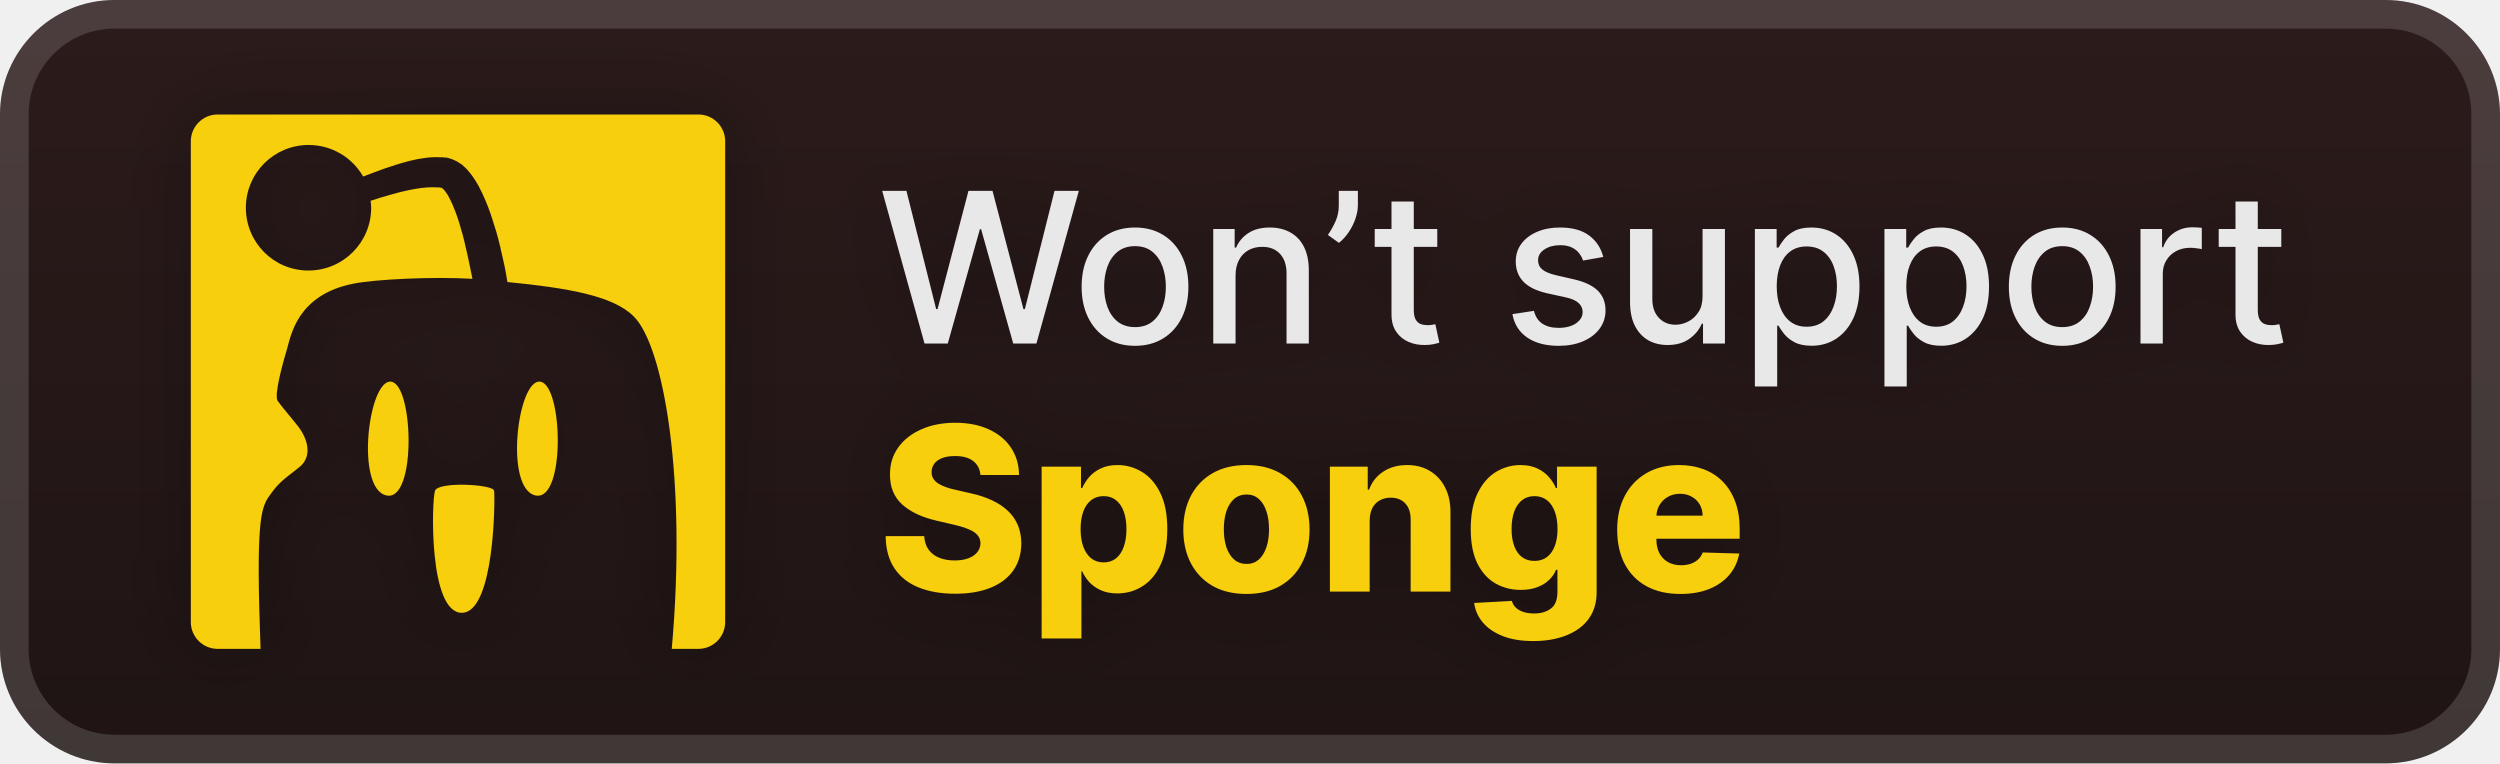
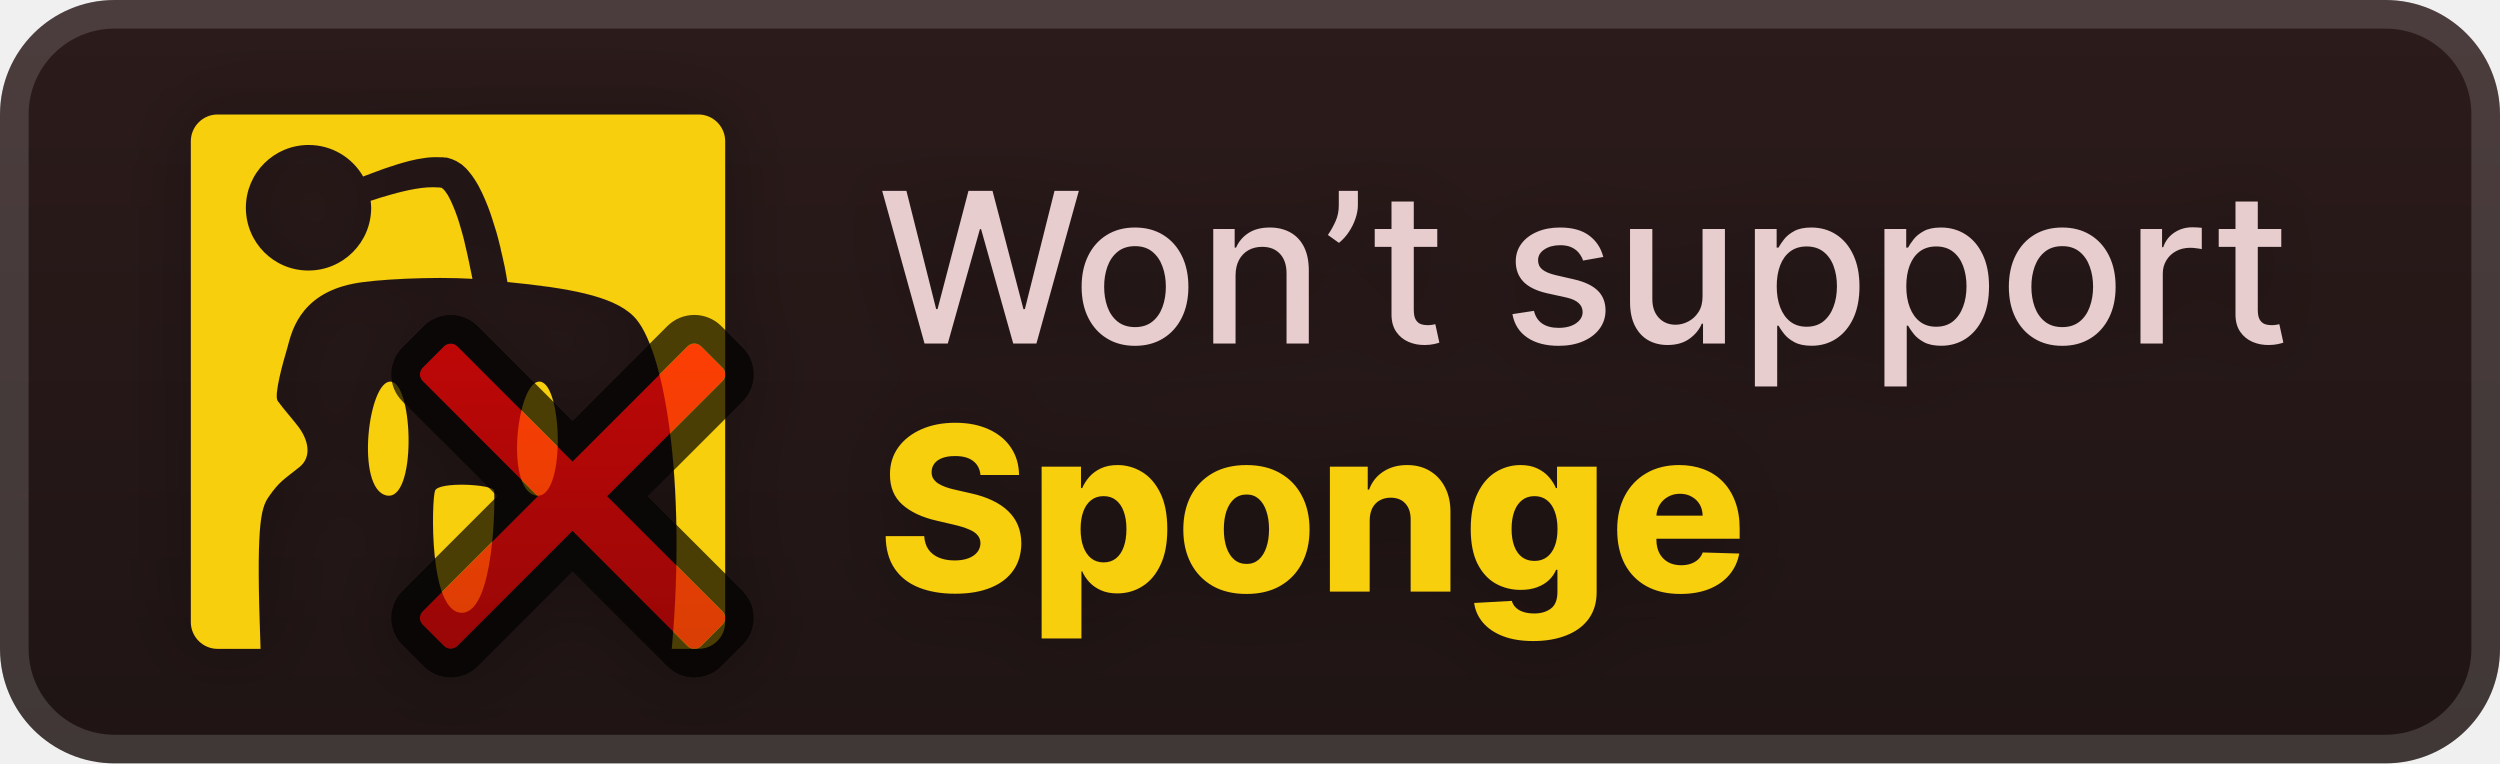
<svg xmlns="http://www.w3.org/2000/svg" width="131" height="40" viewBox="0 0 131 40" fill="none">
-   <rect x="-0" y="-6.10352e-05" width="131" height="40" rx="6" fill="url(#paint0_linear_28_1167)" />
-   <g filter="url(#filter0_d_28_1167)">
-     <g clip-path="url(#clip0_28_1167)">
-       <path d="M36.599 6H11.399C10.63 6 10 6.63 10 7.4V32.6C10 33.37 10.63 34 11.399 34H13.653C13.415 27.602 13.639 26.65 14.088 26.02C14.633 25.236 14.857 25.138 15.684 24.48C16.384 23.92 16.131 23.01 15.627 22.352C15.319 21.946 14.886 21.47 14.55 21.008C14.339 20.7 14.857 18.894 15.053 18.236C15.249 17.578 15.585 15.436 18.526 14.862C19.631 14.638 22.669 14.484 24.756 14.61C24.741 14.526 24.713 14.428 24.7 14.33C24.657 14.162 24.63 13.98 24.587 13.784C24.546 13.602 24.503 13.406 24.462 13.21C24.419 13.014 24.363 12.818 24.322 12.608C24.265 12.398 24.224 12.202 24.154 11.992C24.041 11.572 23.901 11.166 23.733 10.774C23.649 10.578 23.566 10.396 23.468 10.228C23.369 10.074 23.271 9.934 23.188 9.878C23.174 9.864 23.16 9.85 23.145 9.85H23.131H23.16C23.16 9.85 23.174 9.85 23.16 9.85L23.117 9.836H23.09L23.034 9.822H22.963C22.782 9.808 22.585 9.808 22.375 9.822C21.97 9.85 21.535 9.934 21.116 10.032C20.695 10.13 20.29 10.256 19.898 10.368C19.73 10.424 19.576 10.48 19.422 10.522C19.436 10.648 19.45 10.76 19.45 10.886C19.45 12.706 17.98 14.176 16.16 14.176C14.339 14.176 12.883 12.706 12.883 10.886C12.883 9.066 14.354 7.596 16.174 7.596C17.392 7.596 18.456 8.254 19.029 9.248C19.169 9.192 19.323 9.136 19.477 9.08C19.869 8.926 20.303 8.772 20.752 8.632C21.213 8.492 21.689 8.352 22.221 8.282C22.488 8.24 22.767 8.226 23.076 8.24H23.188C23.23 8.24 23.271 8.254 23.299 8.254H23.398L23.439 8.268H23.453L23.495 8.282C23.495 8.282 23.523 8.282 23.538 8.296L23.593 8.31C23.677 8.338 23.72 8.352 23.776 8.38C23.831 8.408 23.873 8.422 23.93 8.45C24.027 8.506 24.111 8.562 24.195 8.618C24.349 8.744 24.476 8.87 24.573 8.996C24.686 9.122 24.77 9.248 24.854 9.374C25.021 9.626 25.148 9.864 25.259 10.102C25.483 10.578 25.666 11.054 25.805 11.502L26.015 12.174C26.085 12.398 26.128 12.608 26.183 12.818C26.212 12.916 26.239 13.028 26.253 13.126C26.282 13.224 26.296 13.322 26.323 13.42C26.366 13.616 26.407 13.812 26.45 13.994C26.506 14.274 26.547 14.54 26.59 14.778C29.726 15.086 32.12 15.492 33.197 16.57C34.779 18.11 35.998 25.11 35.2 34H36.599C37.37 34 37.999 33.37 37.999 32.6V7.4C37.999 6.63 37.37 6 36.599 6V6Z" fill="#F7CF0D" />
-       <path d="M22.796 25.712C22.613 26.216 22.459 32.11 24.195 32.11C25.931 32.11 25.945 26.062 25.89 25.712C25.834 25.376 22.977 25.222 22.796 25.712ZM20.5 20C19.309 19.832 18.596 25.628 20.262 25.964C21.829 26.272 21.675 20.168 20.5 20ZM28.311 20C27.122 19.832 26.407 25.628 28.073 25.964C29.642 26.272 29.502 20.168 28.311 20Z" fill="#F7CF0D" />
+   <g clip-path="url(#clip0_28_1167)">
+     <rect x="-0" y="-6.10352e-05" width="131" height="40" rx="6" fill="url(#paint0_linear_28_1167)" />
+     <g filter="url(#filter0_d_28_1167)">
+       <g clip-path="url(#clip1_28_1167)">
+         <path d="M36.599 6H11.399C10.63 6 10 6.63 10 7.4V32.6C10 33.37 10.63 34 11.399 34H13.653C13.415 27.602 13.639 26.65 14.088 26.02C14.633 25.236 14.857 25.138 15.684 24.48C16.384 23.92 16.131 23.01 15.627 22.352C15.319 21.946 14.886 21.47 14.55 21.008C14.339 20.7 14.857 18.894 15.053 18.236C15.249 17.578 15.585 15.436 18.526 14.862C19.631 14.638 22.669 14.484 24.756 14.61C24.741 14.526 24.713 14.428 24.7 14.33C24.657 14.162 24.63 13.98 24.587 13.784C24.546 13.602 24.503 13.406 24.462 13.21C24.419 13.014 24.363 12.818 24.322 12.608C24.265 12.398 24.224 12.202 24.154 11.992C24.041 11.572 23.901 11.166 23.733 10.774C23.649 10.578 23.566 10.396 23.468 10.228C23.369 10.074 23.271 9.934 23.188 9.878C23.174 9.864 23.16 9.85 23.145 9.85H23.131H23.16C23.16 9.85 23.174 9.85 23.16 9.85L23.117 9.836H23.09L23.034 9.822H22.963C22.782 9.808 22.585 9.808 22.375 9.822C21.97 9.85 21.535 9.934 21.116 10.032C20.695 10.13 20.29 10.256 19.898 10.368C19.73 10.424 19.576 10.48 19.422 10.522C19.436 10.648 19.45 10.76 19.45 10.886C19.45 12.706 17.98 14.176 16.16 14.176C14.339 14.176 12.883 12.706 12.883 10.886C12.883 9.066 14.354 7.596 16.174 7.596C17.392 7.596 18.456 8.254 19.029 9.248C19.169 9.192 19.323 9.136 19.477 9.08C19.869 8.926 20.303 8.772 20.752 8.632C21.213 8.492 21.689 8.352 22.221 8.282C22.488 8.24 22.767 8.226 23.076 8.24H23.188C23.23 8.24 23.271 8.254 23.299 8.254H23.398L23.439 8.268H23.453L23.495 8.282C23.495 8.282 23.523 8.282 23.538 8.296L23.593 8.31C23.677 8.338 23.72 8.352 23.776 8.38C23.831 8.408 23.873 8.422 23.93 8.45C24.027 8.506 24.111 8.562 24.195 8.618C24.349 8.744 24.476 8.87 24.573 8.996C24.686 9.122 24.77 9.248 24.854 9.374C25.021 9.626 25.148 9.864 25.259 10.102C25.483 10.578 25.666 11.054 25.805 11.502L26.015 12.174C26.085 12.398 26.128 12.608 26.183 12.818C26.212 12.916 26.239 13.028 26.253 13.126C26.282 13.224 26.296 13.322 26.323 13.42C26.366 13.616 26.407 13.812 26.45 13.994C26.506 14.274 26.547 14.54 26.59 14.778C29.726 15.086 32.12 15.492 33.197 16.57C34.779 18.11 35.998 25.11 35.2 34H36.599C37.37 34 37.999 33.37 37.999 32.6V7.4C37.999 6.63 37.37 6 36.599 6V6Z" fill="#F7CF0D" />
+         <path d="M22.796 25.712C22.613 26.216 22.459 32.11 24.195 32.11C25.931 32.11 25.945 26.062 25.89 25.712C25.834 25.376 22.977 25.222 22.796 25.712ZM20.5 20C19.309 19.832 18.596 25.628 20.262 25.964C21.829 26.272 21.675 20.168 20.5 20ZM28.311 20C27.122 19.832 26.407 25.628 28.073 25.964C29.642 26.272 29.502 20.168 28.311 20Z" fill="#F7CF0D" />
+       </g>
+       <g opacity="0.7">
+         <mask id="path-5-outside-1_28_1167" maskUnits="userSpaceOnUse" x="20" y="16" width="20" height="20" fill="black">
+           <rect fill="white" x="20" y="16" width="20" height="20" />
+           <path fill-rule="evenodd" clip-rule="evenodd" d="M23.97 18.146C23.775 17.951 23.459 17.951 23.263 18.146L22.147 19.263C21.952 19.458 21.952 19.775 22.147 19.97L28.176 26.001L22.146 32.029C21.951 32.225 21.951 32.541 22.146 32.737L23.263 33.853C23.458 34.048 23.775 34.048 23.97 33.853L29.999 27.825L36.026 33.853C36.221 34.048 36.538 34.048 36.733 33.853L37.849 32.737C38.045 32.541 38.045 32.225 37.849 32.029L31.823 26.001L37.852 19.973C38.048 19.778 38.048 19.461 37.852 19.266L36.736 18.15C36.541 17.954 36.224 17.954 36.029 18.15L30 24.178L23.97 18.146Z" />
+         </mask>
+         <path fill-rule="evenodd" clip-rule="evenodd" d="M23.97 18.146C23.775 17.951 23.459 17.951 23.263 18.146L22.147 19.263C21.952 19.458 21.952 19.775 22.147 19.97L28.176 26.001L22.146 32.029C21.951 32.225 21.951 32.541 22.146 32.737L23.263 33.853C23.458 34.048 23.775 34.048 23.97 33.853L29.999 27.825L36.026 33.853C36.221 34.048 36.538 34.048 36.733 33.853L37.849 32.737C38.045 32.541 38.045 32.225 37.849 32.029L31.823 26.001L37.852 19.973C38.048 19.778 38.048 19.461 37.852 19.266L36.736 18.15C36.541 17.954 36.224 17.954 36.029 18.15L30 24.178L23.97 18.146Z" fill="url(#paint1_linear_28_1167)" />
+         <path d="M23.263 18.146L24.324 19.207L23.263 18.146ZM23.97 18.146L22.909 19.207L22.909 19.207L23.97 18.146ZM22.147 19.263L21.086 18.203L21.086 18.203L22.147 19.263ZM22.147 19.97L21.086 21.031L21.086 21.031L22.147 19.97ZM28.176 26.001L29.237 27.062L30.297 26.001L29.237 24.94L28.176 26.001ZM22.146 32.029L21.086 30.969L21.086 30.969L22.146 32.029ZM22.146 32.737L21.086 33.797L21.086 33.797L22.146 32.737ZM23.263 33.853L24.324 32.792L24.323 32.792L23.263 33.853ZM23.97 33.853L22.91 32.792L22.91 32.792L23.97 33.853ZM29.999 27.825L31.06 26.764L30 25.703L28.939 26.764L29.999 27.825ZM36.026 33.853L34.965 34.914L34.965 34.914L36.026 33.853ZM36.733 33.853L37.794 34.914L37.794 34.914L36.733 33.853ZM37.849 32.737L36.789 31.676L36.789 31.676L37.849 32.737ZM37.849 32.029L36.789 33.09L36.789 33.09L37.849 32.029ZM31.823 26.001L30.762 24.941L29.702 26.001L30.762 27.062L31.823 26.001ZM37.852 19.973L38.913 21.034L38.913 21.034L37.852 19.973ZM37.852 19.266L36.792 20.327L36.792 20.327L37.852 19.266ZM36.736 18.15L35.675 19.21L35.675 19.21L36.736 18.15ZM36.029 18.15L34.968 17.089L34.968 17.089L36.029 18.15ZM30 24.178L28.939 25.238L30 26.299L31.06 25.238L30 24.178ZM24.324 19.207C23.933 19.598 23.3 19.598 22.909 19.207L25.031 17.086C24.25 16.305 22.983 16.305 22.202 17.086L24.324 19.207ZM23.208 20.324L24.324 19.207L22.202 17.086L21.086 18.203L23.208 20.324ZM23.208 18.91C23.598 19.3 23.598 19.933 23.208 20.324L21.086 18.203C20.305 18.984 20.305 20.25 21.086 21.031L23.208 18.91ZM29.237 24.94L23.208 18.91L21.086 21.031L27.115 27.061L29.237 24.94ZM23.207 33.09L29.237 27.062L27.116 24.94L21.086 30.969L23.207 33.09ZM23.207 31.676C23.598 32.066 23.598 32.7 23.207 33.09L21.086 30.969C20.305 31.75 20.305 33.016 21.086 33.797L23.207 31.676ZM24.323 32.792L23.207 31.676L21.086 33.797L22.202 34.914L24.323 32.792ZM22.91 32.792C23.3 32.402 23.933 32.402 24.324 32.792L22.202 34.914C22.983 35.695 24.25 35.695 25.031 34.914L22.91 32.792ZM28.939 26.764L22.91 32.792L25.031 34.914L31.06 28.886L28.939 26.764ZM37.087 32.793L31.06 26.764L28.939 28.885L34.965 34.914L37.087 32.793ZM35.672 32.793C36.063 32.402 36.697 32.402 37.087 32.793L34.965 34.914C35.746 35.695 37.013 35.695 37.794 34.914L35.672 32.793ZM36.789 31.676L35.672 32.793L37.794 34.914L38.91 33.797L36.789 31.676ZM36.789 33.09C36.398 32.7 36.398 32.067 36.789 31.676L38.91 33.797C39.691 33.016 39.691 31.75 38.91 30.969L36.789 33.09ZM30.762 27.062L36.789 33.09L38.91 30.969L32.884 24.941L30.762 27.062ZM36.792 18.912L30.762 24.941L32.884 27.062L38.913 21.034L36.792 18.912ZM36.792 20.327C36.401 19.936 36.401 19.303 36.792 18.912L38.913 21.034C39.694 20.253 39.694 18.986 38.913 18.205L36.792 20.327ZM35.675 19.21L36.792 20.327L38.913 18.205L37.797 17.089L35.675 19.21ZM37.089 19.21C36.699 19.601 36.066 19.601 35.675 19.21L37.797 17.089C37.016 16.308 35.749 16.308 34.968 17.089L37.089 19.21ZM31.06 25.238L37.089 19.21L34.968 17.089L28.939 23.117L31.06 25.238ZM22.909 19.207L28.939 25.238L31.061 23.117L25.031 17.086L22.909 19.207Z" fill="black" mask="url(#path-5-outside-1_28_1167)" />
+       </g>
    </g>
-   </g>
-   <g filter="url(#filter1_d_28_1167)">
-     <path d="M48.445 18L46.226 10H47.496L49.054 16.195H49.128L50.749 10H52.007L53.628 16.199H53.703L55.257 10H56.531L54.308 18H53.093L51.41 12.008H51.347L49.664 18H48.445ZM59.474 18.121C58.912 18.121 58.421 17.992 58.002 17.734C57.582 17.477 57.257 17.116 57.025 16.652C56.793 16.189 56.677 15.647 56.677 15.027C56.677 14.405 56.793 13.861 57.025 13.395C57.257 12.928 57.582 12.566 58.002 12.309C58.421 12.051 58.912 11.922 59.474 11.922C60.037 11.922 60.528 12.051 60.947 12.309C61.366 12.566 61.692 12.928 61.923 13.395C62.155 13.861 62.271 14.405 62.271 15.027C62.271 15.647 62.155 16.189 61.923 16.652C61.692 17.116 61.366 17.477 60.947 17.734C60.528 17.992 60.037 18.121 59.474 18.121ZM59.478 17.141C59.843 17.141 60.145 17.044 60.384 16.852C60.624 16.659 60.801 16.402 60.916 16.082C61.033 15.762 61.091 15.409 61.091 15.023C61.091 14.641 61.033 14.289 60.916 13.969C60.801 13.646 60.624 13.387 60.384 13.191C60.145 12.996 59.843 12.898 59.478 12.898C59.111 12.898 58.806 12.996 58.564 13.191C58.324 13.387 58.146 13.646 58.029 13.969C57.914 14.289 57.857 14.641 57.857 15.023C57.857 15.409 57.914 15.762 58.029 16.082C58.146 16.402 58.324 16.659 58.564 16.852C58.806 17.044 59.111 17.141 59.478 17.141ZM64.743 14.437V18H63.575V12H64.696V12.976H64.77C64.908 12.659 65.124 12.404 65.418 12.211C65.715 12.018 66.089 11.922 66.54 11.922C66.948 11.922 67.306 12.008 67.614 12.18C67.921 12.349 68.159 12.601 68.329 12.937C68.498 13.273 68.582 13.689 68.582 14.184V18H67.415V14.324C67.415 13.889 67.301 13.549 67.075 13.305C66.848 13.057 66.537 12.934 66.141 12.934C65.87 12.934 65.629 12.992 65.418 13.109C65.21 13.226 65.045 13.398 64.922 13.625C64.803 13.849 64.743 14.12 64.743 14.437ZM71.153 10V10.75C71.153 10.971 71.111 11.204 71.028 11.449C70.947 11.691 70.832 11.924 70.684 12.148C70.536 12.372 70.361 12.565 70.161 12.726L69.582 12.312C69.736 12.088 69.869 11.85 69.981 11.598C70.096 11.345 70.153 11.066 70.153 10.762V10H71.153ZM75.313 12V12.937H72.036V12H75.313ZM72.915 10.562H74.082V16.238C74.082 16.465 74.116 16.635 74.184 16.75C74.252 16.862 74.339 16.939 74.446 16.98C74.555 17.02 74.674 17.039 74.801 17.039C74.895 17.039 74.977 17.032 75.047 17.02C75.118 17.006 75.172 16.996 75.211 16.988L75.422 17.953C75.355 17.979 75.258 18.005 75.133 18.031C75.008 18.06 74.852 18.076 74.665 18.078C74.357 18.083 74.071 18.029 73.805 17.914C73.54 17.799 73.325 17.622 73.161 17.383C72.997 17.143 72.915 16.842 72.915 16.48V10.562ZM84.012 13.465L82.954 13.652C82.909 13.517 82.839 13.388 82.743 13.266C82.649 13.143 82.521 13.043 82.36 12.965C82.198 12.887 81.997 12.848 81.754 12.848C81.424 12.848 81.148 12.922 80.926 13.07C80.705 13.216 80.594 13.405 80.594 13.637C80.594 13.837 80.668 13.999 80.817 14.121C80.965 14.243 81.205 14.344 81.536 14.422L82.489 14.641C83.041 14.768 83.452 14.965 83.723 15.23C83.994 15.496 84.129 15.841 84.129 16.266C84.129 16.625 84.025 16.945 83.817 17.227C83.611 17.505 83.323 17.724 82.954 17.883C82.586 18.042 82.161 18.121 81.676 18.121C81.004 18.121 80.456 17.978 80.032 17.691C79.607 17.402 79.347 16.992 79.251 16.461L80.379 16.289C80.45 16.583 80.594 16.806 80.813 16.957C81.032 17.105 81.317 17.18 81.668 17.18C82.051 17.18 82.357 17.1 82.586 16.941C82.816 16.78 82.93 16.583 82.93 16.352C82.93 16.164 82.86 16.006 82.719 15.879C82.581 15.751 82.369 15.655 82.082 15.59L81.067 15.367C80.507 15.239 80.093 15.036 79.825 14.758C79.559 14.479 79.426 14.126 79.426 13.699C79.426 13.345 79.525 13.035 79.723 12.77C79.921 12.504 80.195 12.297 80.543 12.148C80.892 11.997 81.292 11.922 81.743 11.922C82.391 11.922 82.901 12.062 83.274 12.344C83.646 12.622 83.892 12.996 84.012 13.465ZM89.214 15.512V12H90.386V18H89.238V16.961H89.175C89.037 17.281 88.816 17.548 88.511 17.762C88.209 17.973 87.833 18.078 87.382 18.078C86.997 18.078 86.656 17.993 86.359 17.824C86.065 17.652 85.833 17.398 85.664 17.062C85.497 16.727 85.414 16.311 85.414 15.816V12H86.582V15.676C86.582 16.085 86.695 16.41 86.921 16.652C87.148 16.895 87.442 17.016 87.804 17.016C88.023 17.016 88.24 16.961 88.457 16.852C88.675 16.742 88.856 16.577 88.999 16.355C89.145 16.134 89.217 15.853 89.214 15.512ZM91.956 20.25V12H93.096V12.973H93.194C93.261 12.848 93.359 12.703 93.487 12.539C93.614 12.375 93.791 12.232 94.018 12.109C94.245 11.984 94.544 11.922 94.916 11.922C95.401 11.922 95.833 12.044 96.213 12.289C96.594 12.534 96.892 12.887 97.108 13.348C97.327 13.809 97.436 14.363 97.436 15.012C97.436 15.66 97.328 16.216 97.112 16.68C96.896 17.141 96.599 17.496 96.221 17.746C95.844 17.993 95.413 18.117 94.928 18.117C94.564 18.117 94.265 18.056 94.034 17.933C93.805 17.811 93.625 17.668 93.495 17.504C93.364 17.34 93.264 17.194 93.194 17.066H93.124V20.25H91.956ZM93.1 15C93.1 15.422 93.161 15.792 93.284 16.109C93.406 16.427 93.583 16.676 93.815 16.855C94.047 17.032 94.331 17.121 94.666 17.121C95.015 17.121 95.307 17.029 95.541 16.844C95.776 16.656 95.953 16.402 96.073 16.082C96.195 15.762 96.256 15.401 96.256 15C96.256 14.604 96.196 14.249 96.077 13.934C95.96 13.618 95.782 13.37 95.545 13.187C95.311 13.005 95.018 12.914 94.666 12.914C94.328 12.914 94.041 13.001 93.807 13.176C93.575 13.35 93.4 13.594 93.28 13.906C93.16 14.219 93.1 14.583 93.1 15ZM98.745 20.25V12H99.885V12.973H99.983C100.051 12.848 100.148 12.703 100.276 12.539C100.403 12.375 100.581 12.232 100.807 12.109C101.034 11.984 101.333 11.922 101.706 11.922C102.19 11.922 102.622 12.044 103.002 12.289C103.383 12.534 103.681 12.887 103.897 13.348C104.116 13.809 104.225 14.363 104.225 15.012C104.225 15.66 104.117 16.216 103.901 16.68C103.685 17.141 103.388 17.496 103.01 17.746C102.633 17.993 102.202 18.117 101.717 18.117C101.353 18.117 101.055 18.056 100.823 17.933C100.594 17.811 100.414 17.668 100.284 17.504C100.153 17.34 100.053 17.194 99.983 17.066H99.913V20.25H98.745ZM99.889 15C99.889 15.422 99.95 15.792 100.073 16.109C100.195 16.427 100.372 16.676 100.604 16.855C100.836 17.032 101.12 17.121 101.456 17.121C101.805 17.121 102.096 17.029 102.331 16.844C102.565 16.656 102.742 16.402 102.862 16.082C102.984 15.762 103.045 15.401 103.045 15C103.045 14.604 102.985 14.249 102.866 13.934C102.749 13.618 102.571 13.37 102.334 13.187C102.1 13.005 101.807 12.914 101.456 12.914C101.117 12.914 100.831 13.001 100.596 13.176C100.364 13.35 100.189 13.594 100.069 13.906C99.949 14.219 99.889 14.583 99.889 15ZM108.061 18.121C107.499 18.121 107.008 17.992 106.588 17.734C106.169 17.477 105.844 17.116 105.612 16.652C105.38 16.189 105.264 15.647 105.264 15.027C105.264 14.405 105.38 13.861 105.612 13.395C105.844 12.928 106.169 12.566 106.588 12.309C107.008 12.051 107.499 11.922 108.061 11.922C108.624 11.922 109.114 12.051 109.534 12.309C109.953 12.566 110.278 12.928 110.51 13.395C110.742 13.861 110.858 14.405 110.858 15.027C110.858 15.647 110.742 16.189 110.51 16.652C110.278 17.116 109.953 17.477 109.534 17.734C109.114 17.992 108.624 18.121 108.061 18.121ZM108.065 17.141C108.43 17.141 108.732 17.044 108.971 16.852C109.211 16.659 109.388 16.402 109.502 16.082C109.62 15.762 109.678 15.409 109.678 15.023C109.678 14.641 109.62 14.289 109.502 13.969C109.388 13.646 109.211 13.387 108.971 13.191C108.732 12.996 108.43 12.898 108.065 12.898C107.698 12.898 107.393 12.996 107.151 13.191C106.911 13.387 106.733 13.646 106.616 13.969C106.501 14.289 106.444 14.641 106.444 15.023C106.444 15.409 106.501 15.762 106.616 16.082C106.733 16.402 106.911 16.659 107.151 16.852C107.393 17.044 107.698 17.141 108.065 17.141ZM112.162 18V12H113.291V12.953H113.353C113.462 12.63 113.655 12.376 113.931 12.191C114.21 12.004 114.525 11.91 114.876 11.91C114.949 11.91 115.035 11.913 115.134 11.918C115.236 11.923 115.315 11.93 115.373 11.937V13.055C115.326 13.042 115.242 13.027 115.123 13.012C115.003 12.993 114.883 12.984 114.763 12.984C114.487 12.984 114.241 13.043 114.025 13.16C113.811 13.275 113.642 13.435 113.517 13.641C113.392 13.844 113.33 14.075 113.33 14.336V18H112.162ZM119.539 12V12.937H116.261V12H119.539ZM117.14 10.562H118.308V16.238C118.308 16.465 118.342 16.635 118.41 16.75C118.477 16.862 118.565 16.939 118.671 16.98C118.781 17.02 118.899 17.039 119.027 17.039C119.121 17.039 119.203 17.032 119.273 17.02C119.343 17.006 119.398 16.996 119.437 16.988L119.648 17.953C119.58 17.979 119.484 18.005 119.359 18.031C119.234 18.06 119.078 18.076 118.89 18.078C118.583 18.083 118.296 18.029 118.031 17.914C117.765 17.799 117.55 17.622 117.386 17.383C117.222 17.143 117.14 16.842 117.14 16.48V10.562Z" fill="#E8E8E8" />
-     <path d="M51.377 24.889C51.349 24.577 51.222 24.334 50.998 24.16C50.776 23.984 50.46 23.896 50.048 23.896C49.775 23.896 49.548 23.932 49.366 24.003C49.184 24.074 49.048 24.172 48.957 24.297C48.866 24.419 48.819 24.56 48.816 24.719C48.811 24.849 48.836 24.964 48.893 25.064C48.953 25.163 49.038 25.251 49.149 25.328C49.262 25.402 49.399 25.467 49.558 25.524C49.717 25.581 49.896 25.631 50.095 25.673L50.845 25.844C51.276 25.937 51.657 26.062 51.987 26.219C52.319 26.375 52.597 26.561 52.822 26.777C53.049 26.993 53.221 27.241 53.338 27.523C53.454 27.804 53.514 28.119 53.517 28.469C53.514 29.02 53.374 29.493 53.099 29.888C52.823 30.283 52.427 30.585 51.91 30.795C51.396 31.006 50.775 31.111 50.048 31.111C49.318 31.111 48.681 31.001 48.139 30.783C47.596 30.564 47.174 30.232 46.873 29.785C46.572 29.339 46.417 28.776 46.409 28.094H48.428C48.446 28.375 48.521 28.609 48.654 28.797C48.788 28.984 48.971 29.126 49.204 29.223C49.44 29.32 49.713 29.368 50.022 29.368C50.306 29.368 50.548 29.329 50.747 29.253C50.948 29.176 51.103 29.07 51.211 28.933C51.319 28.797 51.374 28.641 51.377 28.464C51.374 28.3 51.323 28.159 51.224 28.043C51.124 27.923 50.971 27.821 50.764 27.736C50.559 27.648 50.298 27.567 49.98 27.493L49.068 27.28C48.312 27.107 47.717 26.827 47.282 26.44C46.847 26.051 46.632 25.526 46.635 24.864C46.632 24.324 46.776 23.851 47.069 23.445C47.362 23.038 47.767 22.721 48.284 22.494C48.801 22.267 49.39 22.153 50.052 22.153C50.728 22.153 51.315 22.268 51.812 22.498C52.312 22.726 52.7 23.045 52.975 23.457C53.251 23.869 53.392 24.346 53.397 24.889H51.377ZM54.582 33.455V24.454H56.644V25.575H56.708C56.794 25.376 56.914 25.185 57.071 25C57.23 24.815 57.431 24.665 57.676 24.548C57.923 24.429 58.218 24.369 58.562 24.369C59.017 24.369 59.441 24.489 59.836 24.727C60.234 24.966 60.555 25.334 60.799 25.831C61.044 26.328 61.166 26.962 61.166 27.732C61.166 28.473 61.048 29.094 60.812 29.594C60.579 30.094 60.264 30.469 59.866 30.719C59.471 30.969 59.032 31.094 58.549 31.094C58.22 31.094 57.934 31.04 57.693 30.932C57.451 30.824 57.248 30.682 57.083 30.506C56.921 30.329 56.796 30.141 56.708 29.939H56.666V33.455H54.582ZM56.623 27.727C56.623 28.079 56.67 28.386 56.764 28.648C56.86 28.909 56.998 29.112 57.177 29.257C57.359 29.399 57.576 29.47 57.829 29.47C58.085 29.47 58.302 29.399 58.481 29.257C58.66 29.112 58.795 28.909 58.886 28.648C58.98 28.386 59.026 28.079 59.026 27.727C59.026 27.375 58.98 27.07 58.886 26.811C58.795 26.552 58.66 26.352 58.481 26.21C58.305 26.068 58.088 25.997 57.829 25.997C57.573 25.997 57.356 26.067 57.177 26.206C56.998 26.345 56.86 26.544 56.764 26.802C56.67 27.061 56.623 27.369 56.623 27.727ZM65.313 31.123C64.626 31.123 64.035 30.983 63.54 30.702C63.049 30.418 62.67 30.023 62.403 29.517C62.138 29.009 62.006 28.419 62.006 27.748C62.006 27.075 62.138 26.486 62.403 25.98C62.67 25.471 63.049 25.077 63.54 24.795C64.035 24.511 64.626 24.369 65.313 24.369C66.001 24.369 66.59 24.511 67.082 24.795C67.576 25.077 67.955 25.471 68.219 25.98C68.486 26.486 68.62 27.075 68.62 27.748C68.62 28.419 68.486 29.009 68.219 29.517C67.955 30.023 67.576 30.418 67.082 30.702C66.59 30.983 66.001 31.123 65.313 31.123ZM65.326 29.551C65.576 29.551 65.787 29.474 65.961 29.321C66.134 29.168 66.266 28.954 66.357 28.682C66.451 28.409 66.498 28.094 66.498 27.736C66.498 27.372 66.451 27.054 66.357 26.781C66.266 26.509 66.134 26.295 65.961 26.142C65.787 25.989 65.576 25.912 65.326 25.912C65.067 25.912 64.849 25.989 64.67 26.142C64.493 26.295 64.359 26.509 64.265 26.781C64.174 27.054 64.128 27.372 64.128 27.736C64.128 28.094 64.174 28.409 64.265 28.682C64.359 28.954 64.493 29.168 64.67 29.321C64.849 29.474 65.067 29.551 65.326 29.551ZM71.771 27.267V31H69.687V24.454H71.669V25.656H71.741C71.886 25.256 72.133 24.942 72.483 24.714C72.832 24.484 73.248 24.369 73.731 24.369C74.192 24.369 74.591 24.473 74.929 24.68C75.27 24.885 75.534 25.172 75.721 25.541C75.912 25.908 76.005 26.337 76.003 26.828V31H73.919V27.237C73.922 26.873 73.829 26.589 73.642 26.385C73.457 26.18 73.2 26.078 72.871 26.078C72.652 26.078 72.459 26.126 72.291 26.223C72.126 26.317 71.998 26.452 71.907 26.628C71.82 26.804 71.774 27.017 71.771 27.267ZM80.344 33.591C79.722 33.591 79.189 33.504 78.746 33.331C78.303 33.158 77.955 32.92 77.702 32.619C77.449 32.318 77.297 31.977 77.246 31.596L79.219 31.486C79.256 31.619 79.324 31.736 79.424 31.835C79.526 31.935 79.658 32.011 79.82 32.065C79.985 32.119 80.178 32.146 80.399 32.146C80.749 32.146 81.037 32.061 81.264 31.891C81.495 31.723 81.61 31.429 81.61 31.009V29.858H81.537C81.455 30.06 81.33 30.24 81.162 30.399C80.995 30.558 80.786 30.683 80.536 30.774C80.289 30.865 80.004 30.91 79.683 30.91C79.206 30.91 78.769 30.8 78.371 30.578C77.976 30.354 77.659 30.007 77.421 29.538C77.185 29.067 77.067 28.46 77.067 27.719C77.067 26.954 77.189 26.325 77.433 25.831C77.678 25.334 77.997 24.966 78.392 24.727C78.79 24.489 79.218 24.369 79.675 24.369C80.019 24.369 80.313 24.429 80.557 24.548C80.804 24.665 81.007 24.815 81.166 25C81.326 25.185 81.446 25.376 81.529 25.575H81.588V24.454H83.664V31.026C83.664 31.579 83.524 32.047 83.246 32.428C82.968 32.808 82.578 33.096 82.078 33.292C81.578 33.491 81 33.591 80.344 33.591ZM80.408 29.393C80.661 29.393 80.877 29.327 81.056 29.193C81.235 29.06 81.372 28.868 81.469 28.618C81.566 28.368 81.614 28.068 81.614 27.719C81.614 27.364 81.566 27.058 81.469 26.802C81.375 26.544 81.237 26.345 81.056 26.206C80.877 26.067 80.661 25.997 80.408 25.997C80.149 25.997 79.931 26.068 79.752 26.21C79.573 26.352 79.436 26.552 79.343 26.811C79.252 27.067 79.206 27.369 79.206 27.719C79.206 28.068 79.253 28.368 79.347 28.618C79.441 28.868 79.576 29.06 79.752 29.193C79.931 29.327 80.149 29.393 80.408 29.393ZM88.052 31.123C87.367 31.123 86.776 30.989 86.279 30.719C85.785 30.446 85.404 30.058 85.137 29.555C84.873 29.05 84.741 28.449 84.741 27.753C84.741 27.077 84.874 26.486 85.141 25.98C85.408 25.471 85.785 25.077 86.27 24.795C86.756 24.511 87.329 24.369 87.988 24.369C88.454 24.369 88.88 24.442 89.266 24.587C89.653 24.732 89.986 24.946 90.268 25.23C90.549 25.514 90.768 25.865 90.924 26.283C91.08 26.697 91.158 27.173 91.158 27.71V28.23H85.469V27.02H89.219C89.216 26.798 89.164 26.601 89.062 26.427C88.959 26.254 88.819 26.119 88.64 26.023C88.464 25.923 88.26 25.873 88.03 25.873C87.797 25.873 87.589 25.926 87.404 26.031C87.219 26.134 87.073 26.274 86.965 26.453C86.857 26.629 86.8 26.829 86.795 27.054V28.285C86.795 28.552 86.847 28.787 86.952 28.989C87.057 29.187 87.207 29.342 87.4 29.453C87.593 29.564 87.823 29.619 88.09 29.619C88.275 29.619 88.442 29.594 88.593 29.543C88.743 29.491 88.873 29.416 88.981 29.317C89.089 29.217 89.17 29.095 89.224 28.95L91.137 29.006C91.057 29.435 90.883 29.808 90.613 30.126C90.346 30.442 89.995 30.687 89.56 30.864C89.126 31.037 88.623 31.123 88.052 31.123Z" fill="#F7CF0D" />
+     <g filter="url(#filter1_d_28_1167)">
+       <path d="M48.445 18L46.226 10H47.496L49.054 16.195H49.128L50.749 10H52.007L53.628 16.199H53.703L55.257 10H56.531L54.308 18H53.093L51.41 12.008H51.347L49.664 18H48.445ZM59.474 18.121C58.912 18.121 58.421 17.992 58.002 17.734C57.582 17.477 57.257 17.116 57.025 16.652C56.793 16.189 56.677 15.647 56.677 15.027C56.677 14.405 56.793 13.861 57.025 13.395C57.257 12.928 57.582 12.566 58.002 12.309C58.421 12.051 58.912 11.922 59.474 11.922C60.037 11.922 60.528 12.051 60.947 12.309C61.366 12.566 61.692 12.928 61.923 13.395C62.155 13.861 62.271 14.405 62.271 15.027C62.271 15.647 62.155 16.189 61.923 16.652C61.692 17.116 61.366 17.477 60.947 17.734C60.528 17.992 60.037 18.121 59.474 18.121ZM59.478 17.141C59.843 17.141 60.145 17.044 60.384 16.852C60.624 16.659 60.801 16.402 60.916 16.082C61.033 15.762 61.091 15.409 61.091 15.023C61.091 14.641 61.033 14.289 60.916 13.969C60.801 13.646 60.624 13.387 60.384 13.191C60.145 12.996 59.843 12.898 59.478 12.898C59.111 12.898 58.806 12.996 58.564 13.191C58.324 13.387 58.146 13.646 58.029 13.969C57.914 14.289 57.857 14.641 57.857 15.023C57.857 15.409 57.914 15.762 58.029 16.082C58.146 16.402 58.324 16.659 58.564 16.852C58.806 17.044 59.111 17.141 59.478 17.141ZM64.743 14.437V18H63.575V12H64.696V12.976H64.77C64.908 12.659 65.124 12.404 65.418 12.211C65.715 12.018 66.089 11.922 66.54 11.922C66.948 11.922 67.306 12.008 67.614 12.18C67.921 12.349 68.159 12.601 68.329 12.937C68.498 13.273 68.582 13.689 68.582 14.184V18H67.415V14.324C67.415 13.889 67.301 13.549 67.075 13.305C66.848 13.057 66.537 12.934 66.141 12.934C65.87 12.934 65.629 12.992 65.418 13.109C65.21 13.226 65.045 13.398 64.922 13.625C64.803 13.849 64.743 14.12 64.743 14.437ZM71.153 10V10.75C71.153 10.971 71.111 11.204 71.028 11.449C70.947 11.691 70.832 11.924 70.684 12.148C70.536 12.372 70.361 12.565 70.161 12.726L69.582 12.312C69.736 12.088 69.869 11.85 69.981 11.598C70.096 11.345 70.153 11.066 70.153 10.762V10H71.153ZM75.313 12V12.937H72.036V12H75.313ZM72.915 10.562H74.082V16.238C74.082 16.465 74.116 16.635 74.184 16.75C74.252 16.862 74.339 16.939 74.446 16.98C74.555 17.02 74.674 17.039 74.801 17.039C74.895 17.039 74.977 17.032 75.047 17.02C75.118 17.006 75.172 16.996 75.211 16.988L75.422 17.953C75.355 17.979 75.258 18.005 75.133 18.031C75.008 18.06 74.852 18.076 74.665 18.078C74.357 18.083 74.071 18.029 73.805 17.914C73.54 17.799 73.325 17.622 73.161 17.383C72.997 17.143 72.915 16.842 72.915 16.48V10.562ZM84.012 13.465L82.954 13.652C82.909 13.517 82.839 13.388 82.743 13.266C82.649 13.143 82.521 13.043 82.36 12.965C82.198 12.887 81.997 12.848 81.754 12.848C81.424 12.848 81.148 12.922 80.926 13.07C80.705 13.216 80.594 13.405 80.594 13.637C80.594 13.837 80.668 13.999 80.817 14.121C80.965 14.243 81.205 14.344 81.536 14.422L82.489 14.641C83.041 14.768 83.452 14.965 83.723 15.23C83.994 15.496 84.129 15.841 84.129 16.266C84.129 16.625 84.025 16.945 83.817 17.227C83.611 17.505 83.323 17.724 82.954 17.883C82.586 18.042 82.161 18.121 81.676 18.121C81.004 18.121 80.456 17.978 80.032 17.691C79.607 17.402 79.347 16.992 79.251 16.461L80.379 16.289C80.45 16.583 80.594 16.806 80.813 16.957C81.032 17.105 81.317 17.18 81.668 17.18C82.051 17.18 82.357 17.1 82.586 16.941C82.816 16.78 82.93 16.583 82.93 16.352C82.93 16.164 82.86 16.006 82.719 15.879C82.581 15.751 82.369 15.655 82.082 15.59L81.067 15.367C80.507 15.239 80.093 15.036 79.825 14.758C79.559 14.479 79.426 14.126 79.426 13.699C79.426 13.345 79.525 13.035 79.723 12.77C79.921 12.504 80.195 12.297 80.543 12.148C80.892 11.997 81.292 11.922 81.743 11.922C82.391 11.922 82.901 12.062 83.274 12.344C83.646 12.622 83.892 12.996 84.012 13.465ZM89.214 15.512V12H90.386V18H89.238V16.961H89.175C89.037 17.281 88.816 17.548 88.511 17.762C88.209 17.973 87.833 18.078 87.382 18.078C86.997 18.078 86.656 17.993 86.359 17.824C86.065 17.652 85.833 17.398 85.664 17.062C85.497 16.727 85.414 16.311 85.414 15.816V12H86.582V15.676C86.582 16.085 86.695 16.41 86.921 16.652C87.148 16.895 87.442 17.016 87.804 17.016C88.023 17.016 88.24 16.961 88.457 16.852C88.675 16.742 88.856 16.577 88.999 16.355C89.145 16.134 89.217 15.853 89.214 15.512ZM91.956 20.25V12H93.096V12.973H93.194C93.261 12.848 93.359 12.703 93.487 12.539C93.614 12.375 93.791 12.232 94.018 12.109C94.245 11.984 94.544 11.922 94.916 11.922C95.401 11.922 95.833 12.044 96.213 12.289C96.594 12.534 96.892 12.887 97.108 13.348C97.327 13.809 97.436 14.363 97.436 15.012C97.436 15.66 97.328 16.216 97.112 16.68C96.896 17.141 96.599 17.496 96.221 17.746C95.844 17.993 95.413 18.117 94.928 18.117C94.564 18.117 94.265 18.056 94.034 17.933C93.805 17.811 93.625 17.668 93.495 17.504C93.364 17.34 93.264 17.194 93.194 17.066H93.124V20.25H91.956ZM93.1 15C93.1 15.422 93.161 15.792 93.284 16.109C93.406 16.427 93.583 16.676 93.815 16.855C94.047 17.032 94.331 17.121 94.666 17.121C95.015 17.121 95.307 17.029 95.541 16.844C95.776 16.656 95.953 16.402 96.073 16.082C96.195 15.762 96.256 15.401 96.256 15C96.256 14.604 96.196 14.249 96.077 13.934C95.96 13.618 95.782 13.37 95.545 13.187C95.311 13.005 95.018 12.914 94.666 12.914C94.328 12.914 94.041 13.001 93.807 13.176C93.575 13.35 93.4 13.594 93.28 13.906C93.16 14.219 93.1 14.583 93.1 15ZM98.745 20.25V12H99.885V12.973H99.983C100.051 12.848 100.148 12.703 100.276 12.539C100.403 12.375 100.581 12.232 100.807 12.109C101.034 11.984 101.333 11.922 101.706 11.922C102.19 11.922 102.622 12.044 103.002 12.289C103.383 12.534 103.681 12.887 103.897 13.348C104.116 13.809 104.225 14.363 104.225 15.012C104.225 15.66 104.117 16.216 103.901 16.68C103.685 17.141 103.388 17.496 103.01 17.746C102.633 17.993 102.202 18.117 101.717 18.117C101.353 18.117 101.055 18.056 100.823 17.933C100.594 17.811 100.414 17.668 100.284 17.504C100.153 17.34 100.053 17.194 99.983 17.066H99.913V20.25H98.745ZM99.889 15C99.889 15.422 99.95 15.792 100.073 16.109C100.195 16.427 100.372 16.676 100.604 16.855C100.836 17.032 101.12 17.121 101.456 17.121C101.805 17.121 102.096 17.029 102.331 16.844C102.565 16.656 102.742 16.402 102.862 16.082C102.984 15.762 103.045 15.401 103.045 15C103.045 14.604 102.985 14.249 102.866 13.934C102.749 13.618 102.571 13.37 102.334 13.187C102.1 13.005 101.807 12.914 101.456 12.914C101.117 12.914 100.831 13.001 100.596 13.176C100.364 13.35 100.189 13.594 100.069 13.906C99.949 14.219 99.889 14.583 99.889 15ZM108.061 18.121C107.499 18.121 107.008 17.992 106.588 17.734C106.169 17.477 105.844 17.116 105.612 16.652C105.38 16.189 105.264 15.647 105.264 15.027C105.264 14.405 105.38 13.861 105.612 13.395C105.844 12.928 106.169 12.566 106.588 12.309C107.008 12.051 107.499 11.922 108.061 11.922C108.624 11.922 109.114 12.051 109.534 12.309C109.953 12.566 110.278 12.928 110.51 13.395C110.742 13.861 110.858 14.405 110.858 15.027C110.858 15.647 110.742 16.189 110.51 16.652C110.278 17.116 109.953 17.477 109.534 17.734C109.114 17.992 108.624 18.121 108.061 18.121ZM108.065 17.141C108.43 17.141 108.732 17.044 108.971 16.852C109.211 16.659 109.388 16.402 109.502 16.082C109.62 15.762 109.678 15.409 109.678 15.023C109.678 14.641 109.62 14.289 109.502 13.969C109.388 13.646 109.211 13.387 108.971 13.191C108.732 12.996 108.43 12.898 108.065 12.898C107.698 12.898 107.393 12.996 107.151 13.191C106.911 13.387 106.733 13.646 106.616 13.969C106.501 14.289 106.444 14.641 106.444 15.023C106.444 15.409 106.501 15.762 106.616 16.082C106.733 16.402 106.911 16.659 107.151 16.852C107.393 17.044 107.698 17.141 108.065 17.141ZM112.162 18V12H113.291V12.953H113.353C113.462 12.63 113.655 12.376 113.931 12.191C114.21 12.004 114.525 11.91 114.876 11.91C114.949 11.91 115.035 11.913 115.134 11.918C115.236 11.923 115.315 11.93 115.373 11.937V13.055C115.326 13.042 115.242 13.027 115.123 13.012C115.003 12.993 114.883 12.984 114.763 12.984C114.487 12.984 114.241 13.043 114.025 13.16C113.811 13.275 113.642 13.435 113.517 13.641C113.392 13.844 113.33 14.075 113.33 14.336V18H112.162ZM119.539 12V12.937H116.261V12H119.539ZM117.14 10.562H118.308V16.238C118.308 16.465 118.342 16.635 118.41 16.75C118.477 16.862 118.565 16.939 118.671 16.98C118.781 17.02 118.899 17.039 119.027 17.039C119.121 17.039 119.203 17.032 119.273 17.02C119.343 17.006 119.398 16.996 119.437 16.988L119.648 17.953C119.58 17.979 119.484 18.005 119.359 18.031C119.234 18.06 119.078 18.076 118.89 18.078C118.583 18.083 118.296 18.029 118.031 17.914C117.765 17.799 117.55 17.622 117.386 17.383C117.222 17.143 117.14 16.842 117.14 16.48V10.562Z" fill="#E7CDCD" />
+       <path d="M51.377 24.889C51.349 24.577 51.222 24.334 50.998 24.16C50.776 23.984 50.46 23.896 50.048 23.896C49.775 23.896 49.548 23.932 49.366 24.003C49.184 24.074 49.048 24.172 48.957 24.297C48.866 24.419 48.819 24.56 48.816 24.719C48.811 24.849 48.836 24.964 48.893 25.064C48.953 25.163 49.038 25.251 49.149 25.328C49.262 25.402 49.399 25.467 49.558 25.524C49.717 25.581 49.896 25.631 50.095 25.673L50.845 25.844C51.276 25.937 51.657 26.062 51.987 26.219C52.319 26.375 52.597 26.561 52.822 26.777C53.049 26.993 53.221 27.241 53.338 27.523C53.454 27.804 53.514 28.119 53.517 28.469C53.514 29.02 53.374 29.493 53.099 29.888C52.823 30.283 52.427 30.585 51.91 30.795C51.396 31.006 50.775 31.111 50.048 31.111C49.318 31.111 48.681 31.001 48.139 30.783C47.596 30.564 47.174 30.232 46.873 29.785C46.572 29.339 46.417 28.776 46.409 28.094H48.428C48.446 28.375 48.521 28.609 48.654 28.797C48.788 28.984 48.971 29.126 49.204 29.223C49.44 29.32 49.713 29.368 50.022 29.368C50.306 29.368 50.548 29.329 50.747 29.253C50.948 29.176 51.103 29.07 51.211 28.933C51.319 28.797 51.374 28.641 51.377 28.464C51.374 28.3 51.323 28.159 51.224 28.043C51.124 27.923 50.971 27.821 50.764 27.736C50.559 27.648 50.298 27.567 49.98 27.493L49.068 27.28C48.312 27.107 47.717 26.827 47.282 26.44C46.847 26.051 46.632 25.526 46.635 24.864C46.632 24.324 46.776 23.851 47.069 23.445C47.362 23.038 47.767 22.721 48.284 22.494C48.801 22.267 49.39 22.153 50.052 22.153C50.728 22.153 51.315 22.268 51.812 22.498C52.312 22.726 52.7 23.045 52.975 23.457C53.251 23.869 53.392 24.346 53.397 24.889H51.377ZM54.582 33.455V24.454H56.644V25.575H56.708C56.794 25.376 56.914 25.185 57.071 25C57.23 24.815 57.431 24.665 57.676 24.548C57.923 24.429 58.218 24.369 58.562 24.369C59.017 24.369 59.441 24.489 59.836 24.727C60.234 24.966 60.555 25.334 60.799 25.831C61.044 26.328 61.166 26.962 61.166 27.732C61.166 28.473 61.048 29.094 60.812 29.594C60.579 30.094 60.264 30.469 59.866 30.719C59.471 30.969 59.032 31.094 58.549 31.094C58.22 31.094 57.934 31.04 57.693 30.932C57.451 30.824 57.248 30.682 57.083 30.506C56.921 30.329 56.796 30.141 56.708 29.939H56.666V33.455H54.582ZM56.623 27.727C56.623 28.079 56.67 28.386 56.764 28.648C56.86 28.909 56.998 29.112 57.177 29.257C57.359 29.399 57.576 29.47 57.829 29.47C58.085 29.47 58.302 29.399 58.481 29.257C58.66 29.112 58.795 28.909 58.886 28.648C58.98 28.386 59.026 28.079 59.026 27.727C59.026 27.375 58.98 27.07 58.886 26.811C58.795 26.552 58.66 26.352 58.481 26.21C58.305 26.068 58.088 25.997 57.829 25.997C57.573 25.997 57.356 26.067 57.177 26.206C56.998 26.345 56.86 26.544 56.764 26.802C56.67 27.061 56.623 27.369 56.623 27.727ZM65.313 31.123C64.626 31.123 64.035 30.983 63.54 30.702C63.049 30.418 62.67 30.023 62.403 29.517C62.138 29.009 62.006 28.419 62.006 27.748C62.006 27.075 62.138 26.486 62.403 25.98C62.67 25.471 63.049 25.077 63.54 24.795C64.035 24.511 64.626 24.369 65.313 24.369C66.001 24.369 66.59 24.511 67.082 24.795C67.576 25.077 67.955 25.471 68.219 25.98C68.486 26.486 68.62 27.075 68.62 27.748C68.62 28.419 68.486 29.009 68.219 29.517C67.955 30.023 67.576 30.418 67.082 30.702C66.59 30.983 66.001 31.123 65.313 31.123ZM65.326 29.551C65.576 29.551 65.787 29.474 65.961 29.321C66.134 29.168 66.266 28.954 66.357 28.682C66.451 28.409 66.498 28.094 66.498 27.736C66.498 27.372 66.451 27.054 66.357 26.781C66.266 26.509 66.134 26.295 65.961 26.142C65.787 25.989 65.576 25.912 65.326 25.912C65.067 25.912 64.849 25.989 64.67 26.142C64.493 26.295 64.359 26.509 64.265 26.781C64.174 27.054 64.128 27.372 64.128 27.736C64.128 28.094 64.174 28.409 64.265 28.682C64.359 28.954 64.493 29.168 64.67 29.321C64.849 29.474 65.067 29.551 65.326 29.551ZM71.771 27.267V31H69.687V24.454H71.669V25.656H71.741C71.886 25.256 72.133 24.942 72.483 24.714C72.832 24.484 73.248 24.369 73.731 24.369C74.192 24.369 74.591 24.473 74.929 24.68C75.27 24.885 75.534 25.172 75.721 25.541C75.912 25.908 76.005 26.337 76.003 26.828V31H73.919V27.237C73.922 26.873 73.829 26.589 73.642 26.385C73.457 26.18 73.2 26.078 72.871 26.078C72.652 26.078 72.459 26.126 72.291 26.223C72.126 26.317 71.998 26.452 71.907 26.628C71.82 26.804 71.774 27.017 71.771 27.267ZM80.344 33.591C79.722 33.591 79.189 33.504 78.746 33.331C78.303 33.158 77.955 32.92 77.702 32.619C77.449 32.318 77.297 31.977 77.246 31.596L79.219 31.486C79.256 31.619 79.324 31.736 79.424 31.835C79.526 31.935 79.658 32.011 79.82 32.065C79.985 32.119 80.178 32.146 80.399 32.146C80.749 32.146 81.037 32.061 81.264 31.891C81.495 31.723 81.61 31.429 81.61 31.009V29.858H81.537C81.455 30.06 81.33 30.24 81.162 30.399C80.995 30.558 80.786 30.683 80.536 30.774C80.289 30.865 80.004 30.91 79.683 30.91C79.206 30.91 78.769 30.8 78.371 30.578C77.976 30.354 77.659 30.007 77.421 29.538C77.185 29.067 77.067 28.46 77.067 27.719C77.067 26.954 77.189 26.325 77.433 25.831C77.678 25.334 77.997 24.966 78.392 24.727C78.79 24.489 79.218 24.369 79.675 24.369C80.019 24.369 80.313 24.429 80.557 24.548C80.804 24.665 81.007 24.815 81.166 25C81.326 25.185 81.446 25.376 81.529 25.575H81.588V24.454H83.664V31.026C83.664 31.579 83.524 32.047 83.246 32.428C82.968 32.808 82.578 33.096 82.078 33.292C81.578 33.491 81 33.591 80.344 33.591ZM80.408 29.393C80.661 29.393 80.877 29.327 81.056 29.193C81.235 29.06 81.372 28.868 81.469 28.618C81.566 28.368 81.614 28.068 81.614 27.719C81.614 27.364 81.566 27.058 81.469 26.802C81.375 26.544 81.237 26.345 81.056 26.206C80.877 26.067 80.661 25.997 80.408 25.997C80.149 25.997 79.931 26.068 79.752 26.21C79.573 26.352 79.436 26.552 79.343 26.811C79.252 27.067 79.206 27.369 79.206 27.719C79.206 28.068 79.253 28.368 79.347 28.618C79.441 28.868 79.576 29.06 79.752 29.193C79.931 29.327 80.149 29.393 80.408 29.393ZM88.052 31.123C87.367 31.123 86.776 30.989 86.279 30.719C85.785 30.446 85.404 30.058 85.137 29.555C84.873 29.05 84.741 28.449 84.741 27.753C84.741 27.077 84.874 26.486 85.141 25.98C85.408 25.471 85.785 25.077 86.27 24.795C86.756 24.511 87.329 24.369 87.988 24.369C88.454 24.369 88.88 24.442 89.266 24.587C89.653 24.732 89.986 24.946 90.268 25.23C90.549 25.514 90.768 25.865 90.924 26.283C91.08 26.697 91.158 27.173 91.158 27.71V28.23H85.469V27.02H89.219C89.216 26.798 89.164 26.601 89.062 26.427C88.959 26.254 88.819 26.119 88.64 26.023C88.464 25.923 88.26 25.873 88.03 25.873C87.797 25.873 87.589 25.926 87.404 26.031C87.219 26.134 87.073 26.274 86.965 26.453C86.857 26.629 86.8 26.829 86.795 27.054V28.285C86.795 28.552 86.847 28.787 86.952 28.989C87.057 29.187 87.207 29.342 87.4 29.453C87.593 29.564 87.823 29.619 88.09 29.619C88.275 29.619 88.442 29.594 88.593 29.543C88.743 29.491 88.873 29.416 88.981 29.317C89.089 29.217 89.17 29.095 89.224 28.95L91.137 29.006C91.057 29.435 90.883 29.808 90.613 30.126C90.346 30.442 89.995 30.687 89.56 30.864C89.126 31.037 88.623 31.123 88.052 31.123Z" fill="#F7CF0D" />
+     </g>
  </g>
  <rect x="0.75" y="0.75" width="129.5" height="38.5" rx="5.25" stroke="white" stroke-opacity="0.15" stroke-width="1.5" />
  <defs>
-     <filter id="filter0_d_28_1167" x="6" y="2" width="36" height="36" filterUnits="userSpaceOnUse" color-interpolation-filters="sRGB">
+     <filter id="filter0_d_28_1167" x="6" y="2" width="37.499" height="37.5" filterUnits="userSpaceOnUse" color-interpolation-filters="sRGB">
      <feFlood flood-opacity="0" result="BackgroundImageFix" />
      <feColorMatrix in="SourceAlpha" type="matrix" values="0 0 0 0 0 0 0 0 0 0 0 0 0 0 0 0 0 0 127 0" result="hardAlpha" />
      <feOffset />
      <feGaussianBlur stdDeviation="2" />
      <feComposite in2="hardAlpha" operator="out" />
      <feColorMatrix type="matrix" values="0 0 0 0 0 0 0 0 0 0 0 0 0 0 0 0 0 0 0.25 0" />
      <feBlend mode="normal" in2="BackgroundImageFix" result="effect1_dropShadow_28_1167" />
      <feBlend mode="normal" in="SourceGraphic" in2="effect1_dropShadow_28_1167" result="shape" />
    </filter>
    <filter id="filter1_d_28_1167" x="41.999" y="3" width="83" height="34.591" filterUnits="userSpaceOnUse" color-interpolation-filters="sRGB">
      <feFlood flood-opacity="0" result="BackgroundImageFix" />
      <feColorMatrix in="SourceAlpha" type="matrix" values="0 0 0 0 0 0 0 0 0 0 0 0 0 0 0 0 0 0 127 0" result="hardAlpha" />
      <feOffset />
      <feGaussianBlur stdDeviation="2" />
      <feComposite in2="hardAlpha" operator="out" />
      <feColorMatrix type="matrix" values="0 0 0 0 0 0 0 0 0 0 0 0 0 0 0 0 0 0 0.25 0" />
      <feBlend mode="normal" in2="BackgroundImageFix" result="effect1_dropShadow_28_1167" />
      <feBlend mode="normal" in="SourceGraphic" in2="effect1_dropShadow_28_1167" result="shape" />
    </filter>
    <linearGradient id="paint0_linear_28_1167" x1="65.499" y1="-6.10351e-05" x2="65.499" y2="40" gradientUnits="userSpaceOnUse">
      <stop stop-color="#2C1B1B" />
      <stop offset="1" stop-color="#1F1414" />
    </linearGradient>
+     <linearGradient id="paint1_linear_28_1167" x1="30" y1="18" x2="30" y2="34" gradientUnits="userSpaceOnUse">
+       <stop stop-color="#FF0000" />
+       <stop offset="1" stop-color="#CC0000" />
+     </linearGradient>
    <clipPath id="clip0_28_1167">
+       <rect x="-0" y="-6.10352e-05" width="131" height="40" rx="6" fill="white" />
+     </clipPath>
+     <clipPath id="clip1_28_1167">
      <rect width="28" height="28" fill="white" transform="translate(9.99951 5.99994)" />
    </clipPath>
  </defs>
</svg>
